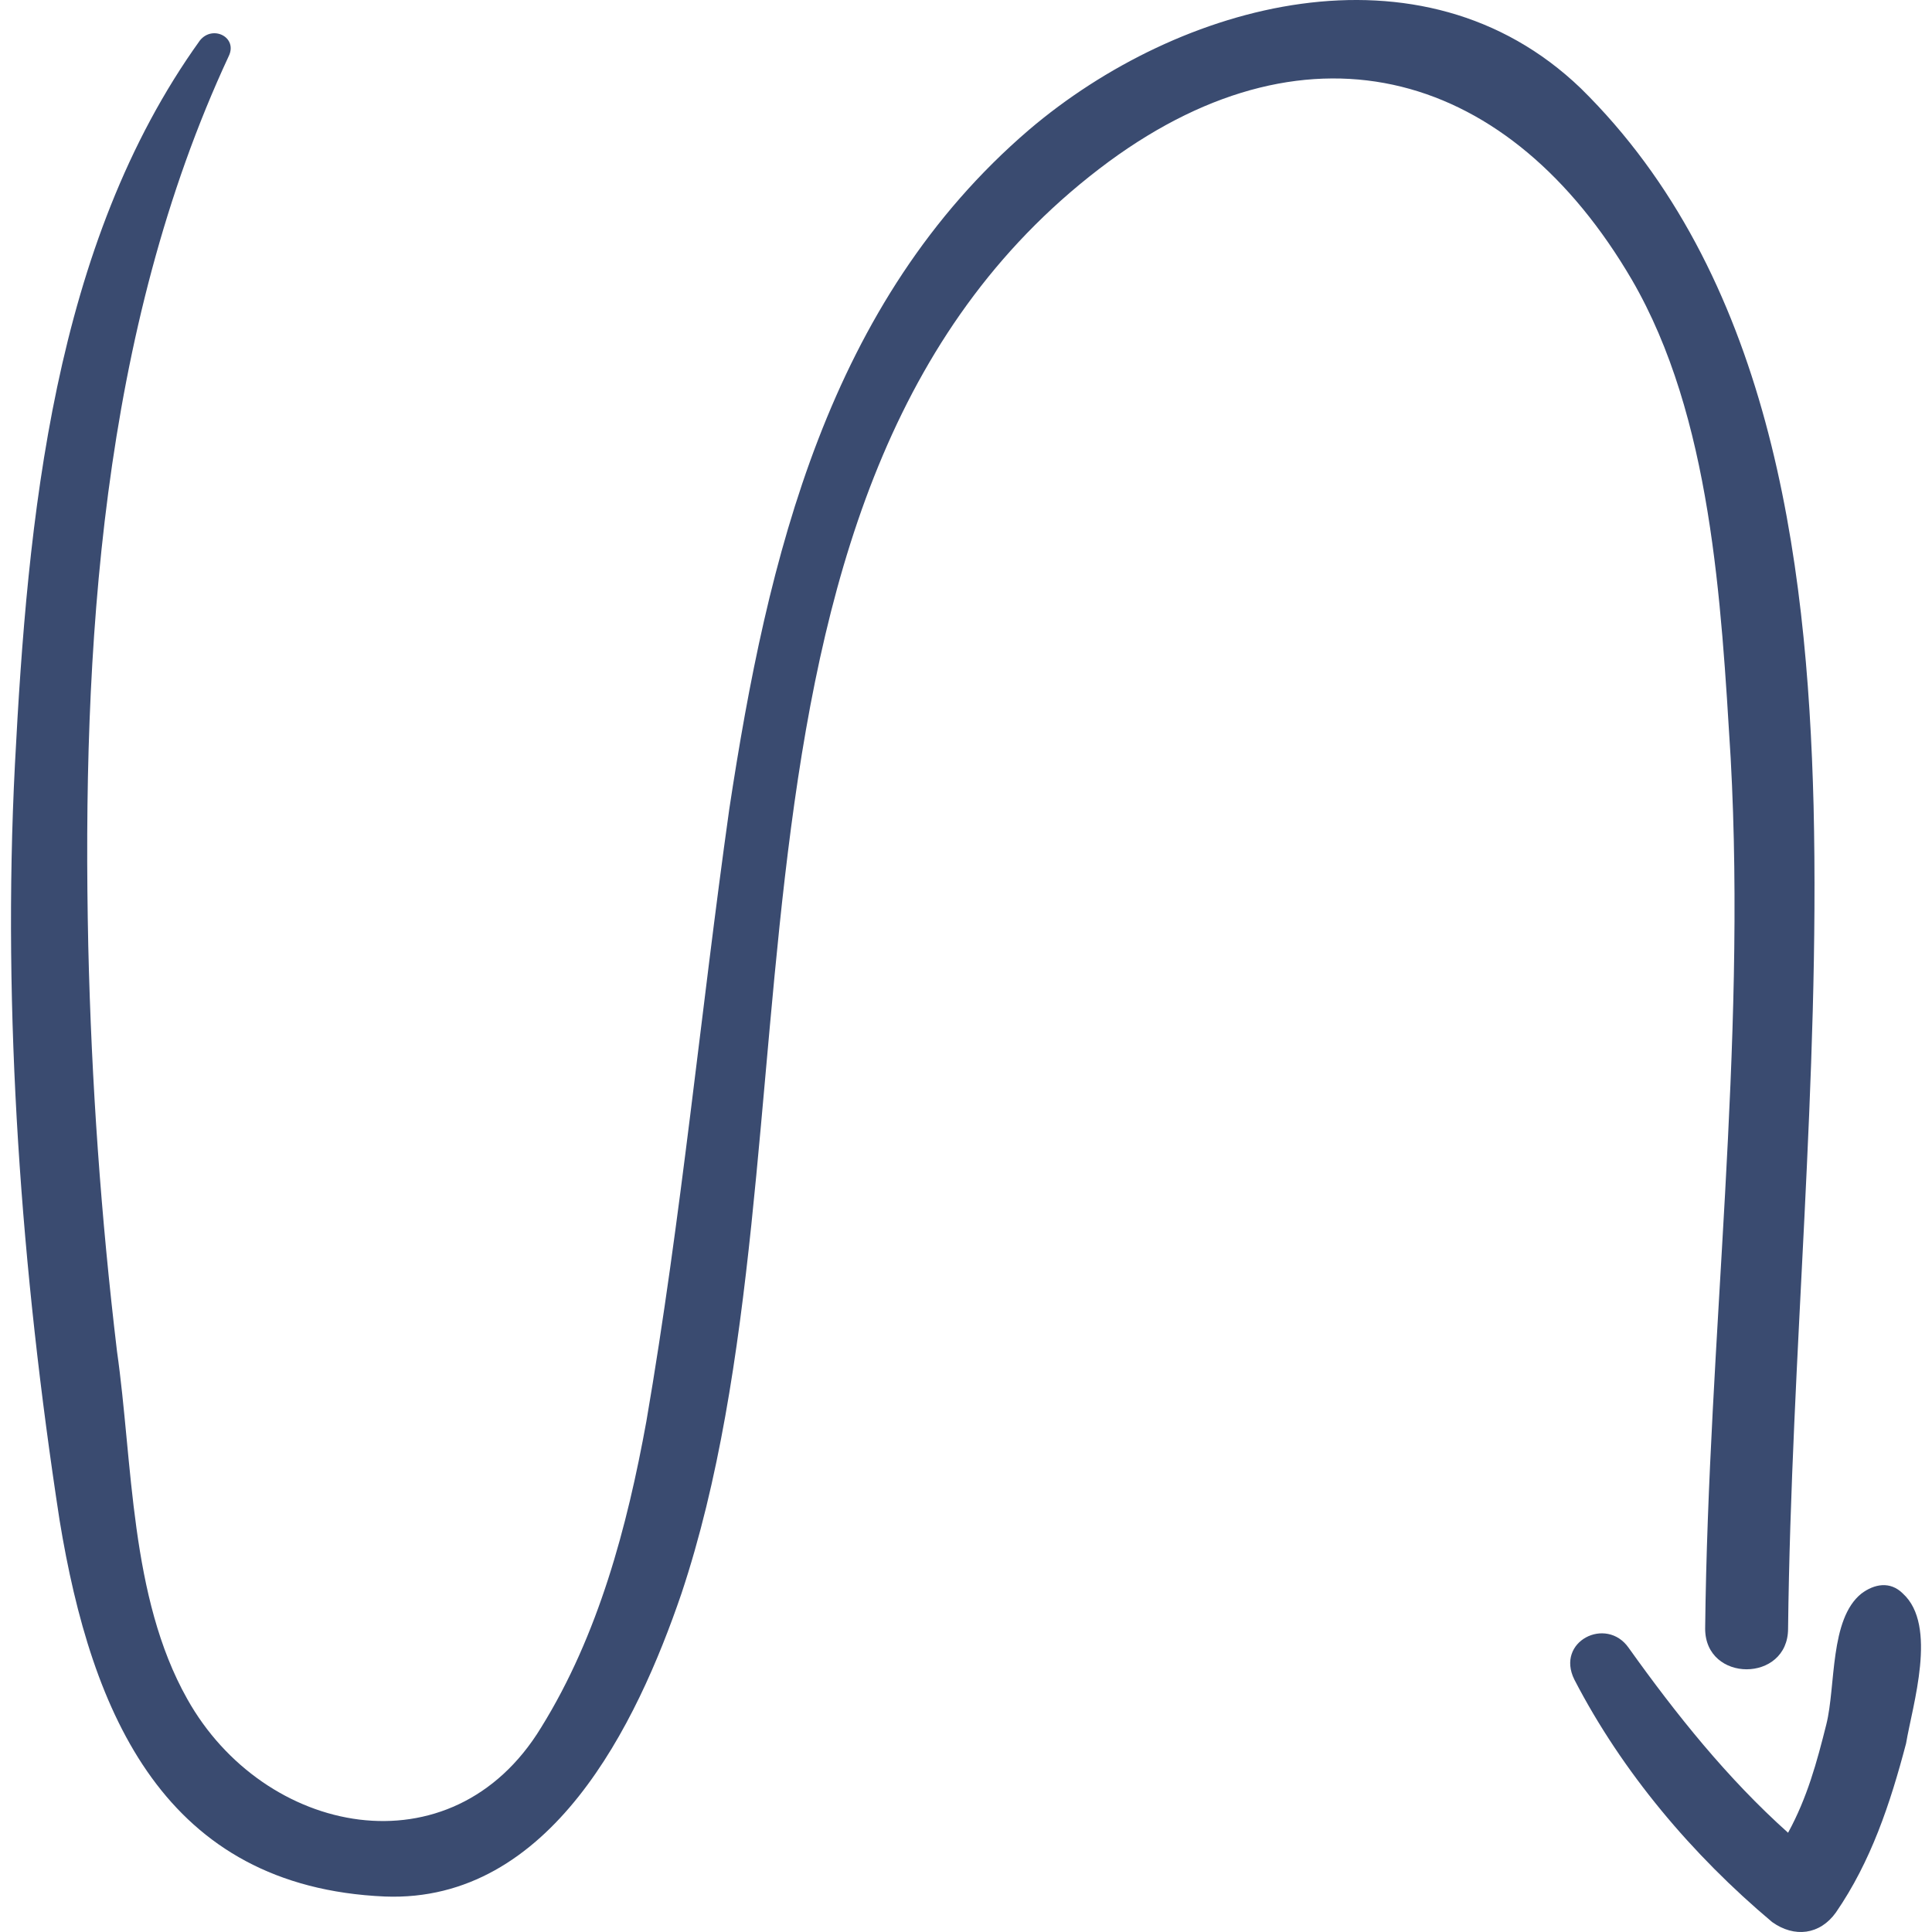
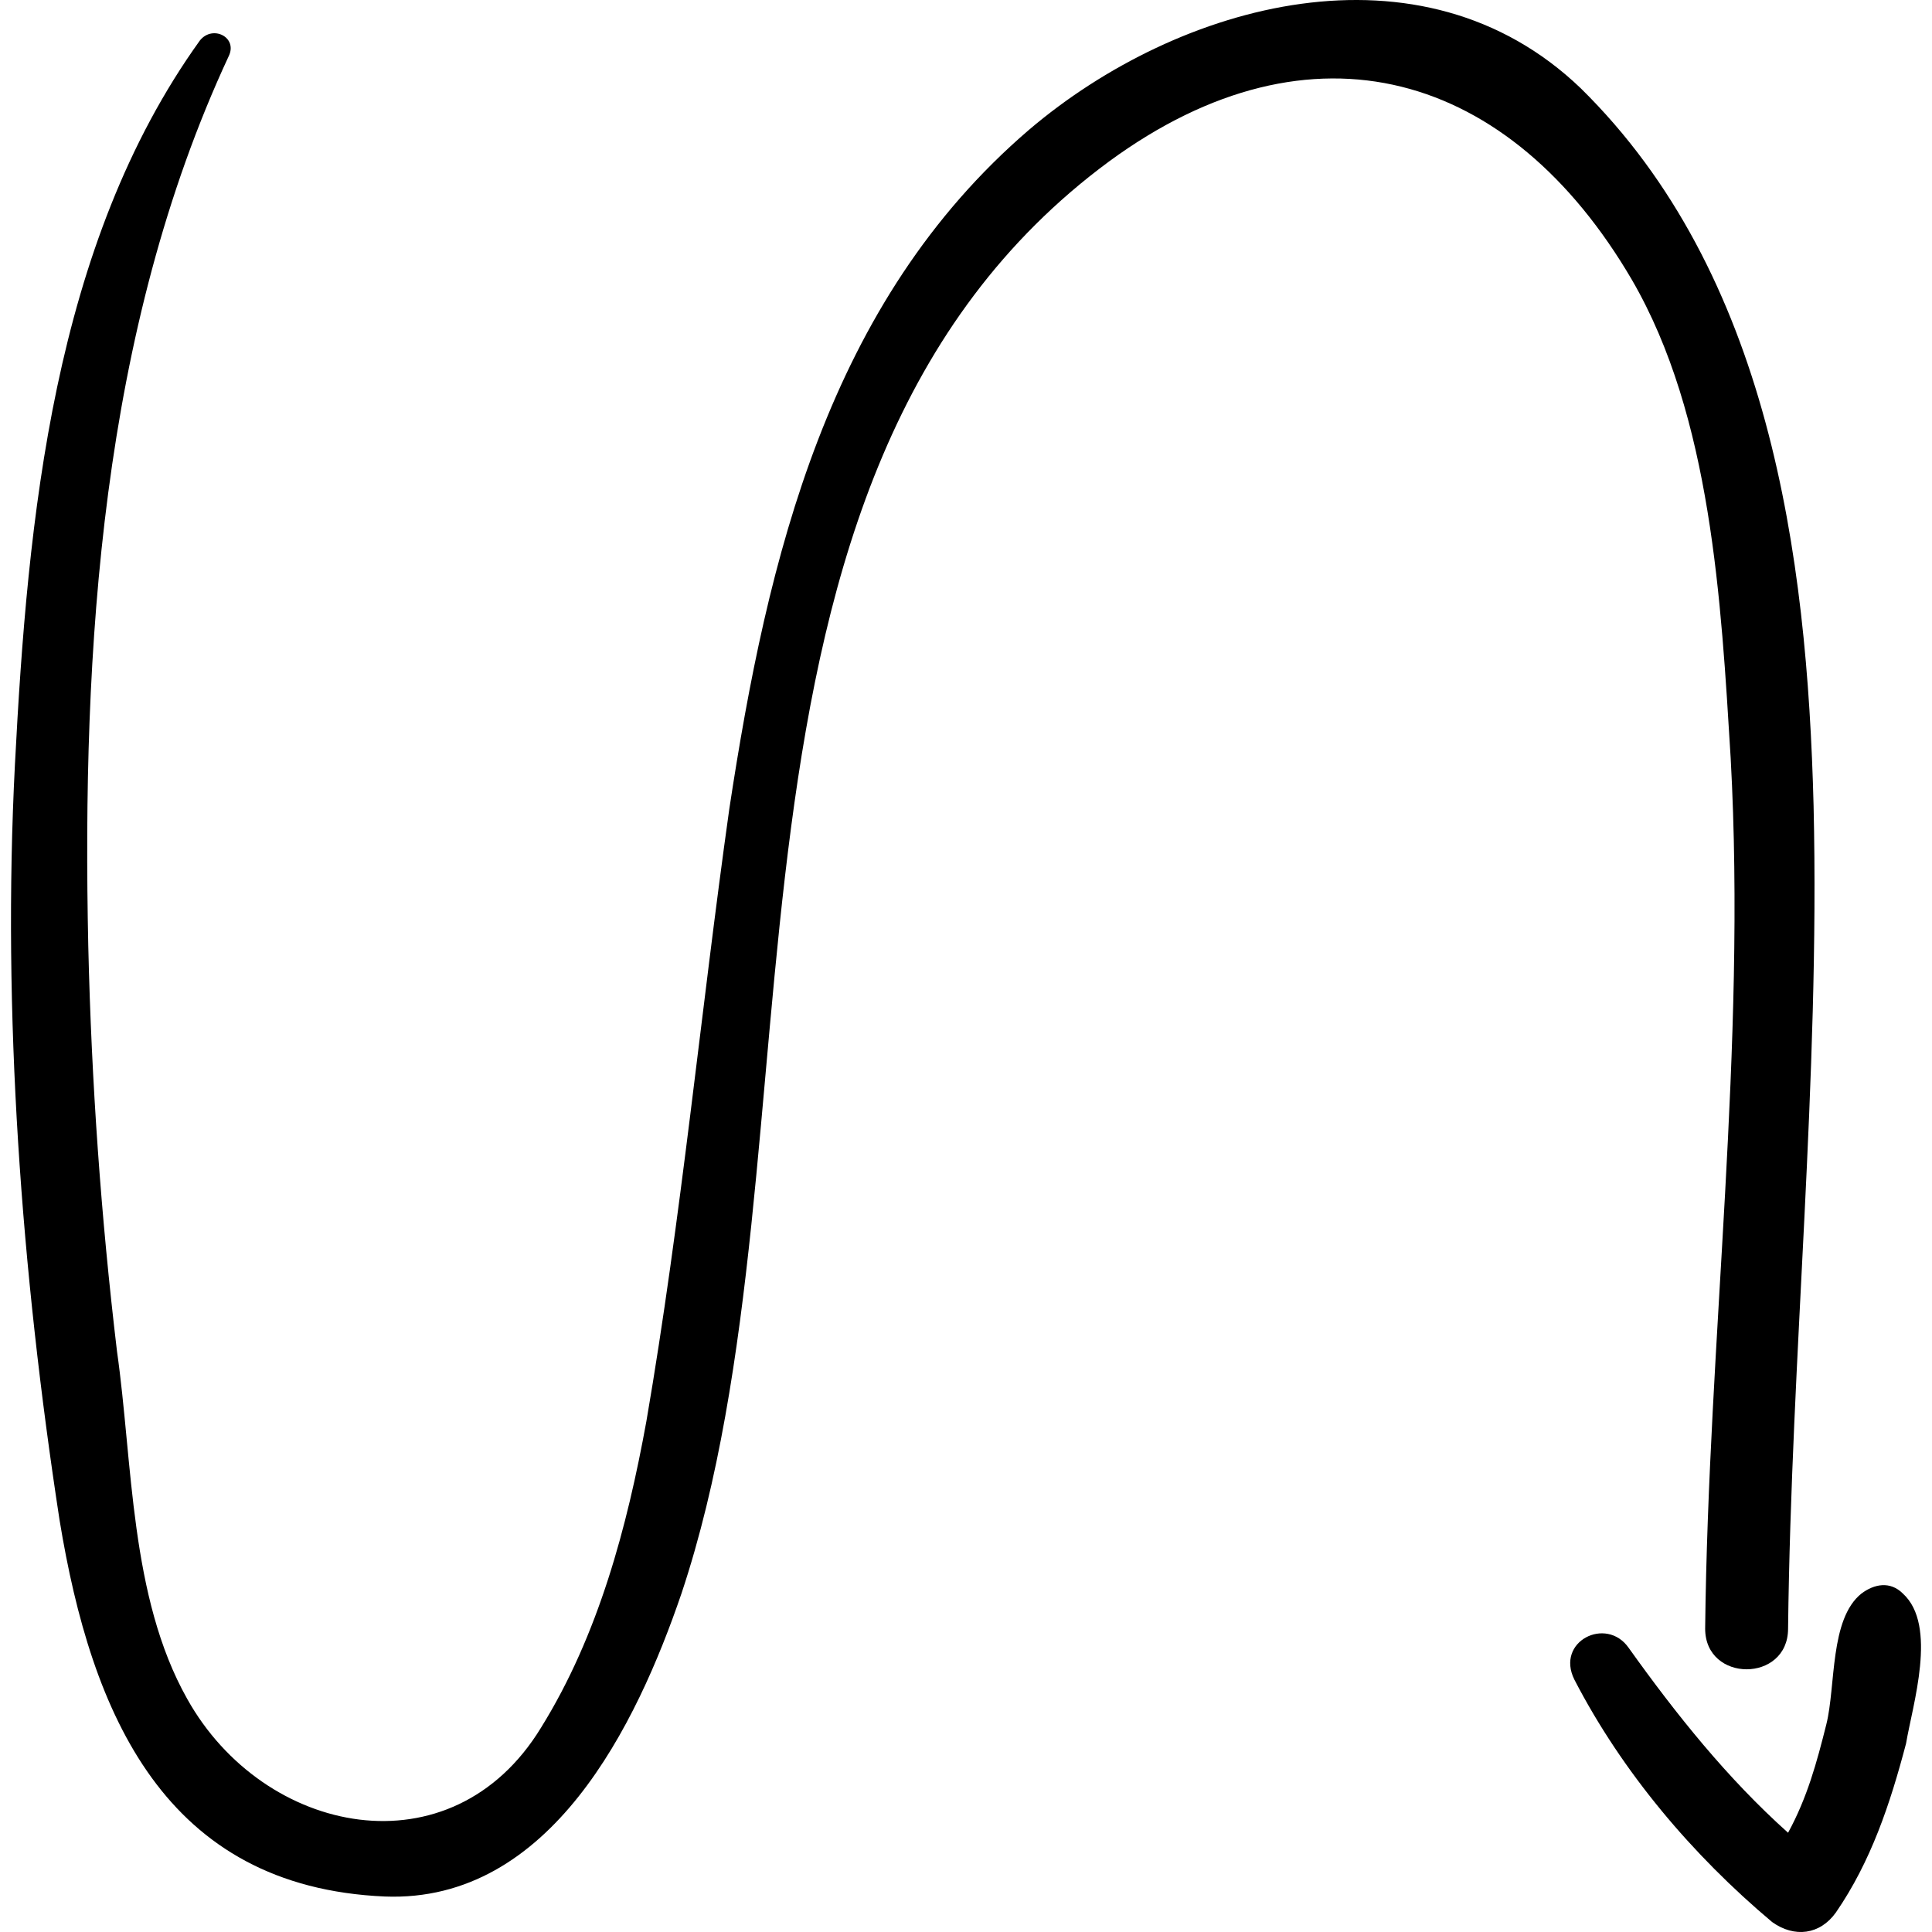
- <svg xmlns="http://www.w3.org/2000/svg" fill="#3a4b70" version="1.1" id="Capa_1" width="800px" height="800px" viewBox="0 0 370.758 370.758" xml:space="preserve">
+ <svg xmlns="http://www.w3.org/2000/svg" fill="#000000" version="1.1" id="Capa_1" width="800px" height="800px" viewBox="0 0 370.758 370.758" xml:space="preserve">
  <g>
    <g>
      <path d="M348.034,154.646c-1.225-48.348-8.568-102.204-44.677-137.7c-30.6-29.376-77.111-16.524-105.876,7.956    c-38.556,33.048-50.184,82.008-57.528,130.356c-5.508,39.167-9.18,78.335-15.912,117.503c-3.672,20.196-9.18,41.004-20.196,58.752    c-17.136,28.152-53.244,20.808-67.932-5.508c-11.016-19.584-10.404-45.288-13.464-66.708c-3.06-25.704-4.896-51.408-5.508-77.724    C15.718,124.658,19.39,63.458,43.87,10.826c1.836-3.672-3.06-6.12-5.508-3.06C10.21,46.934,5.314,99.566,2.866,146.69    c-2.448,47.736,1.224,97.308,8.568,145.043c6.12,37.332,20.196,70.38,62.424,72.216c31.824,1.225,48.348-33.048,56.916-58.14    c28.764-86.292,0-214.2,82.008-274.788c39.168-28.764,77.111-17.136,100.367,22.644c15.301,26.316,17.137,61.812,18.973,91.8    c3.06,55.691-4.284,111.383-4.896,167.076c0,10.403,15.912,10.403,15.912,0C343.75,259.91,349.258,207.277,348.034,154.646z" />
      <path d="M365.17,305.81c-2.448-2.448-5.508-1.836-7.956,0c-6.12,4.896-4.896,17.748-6.732,25.092    c-1.836,7.345-3.672,14.076-7.344,20.809c-11.628-10.404-21.42-22.645-30.6-35.496c-4.284-6.12-14.076-1.225-10.404,6.12    c9.18,17.748,22.644,33.66,37.944,46.512c4.283,3.06,9.18,2.448,12.239-1.836c6.732-9.792,10.404-20.809,13.465-32.437    C367.006,327.229,371.901,311.93,365.17,305.81z" />
    </g>
  </g>
</svg>
